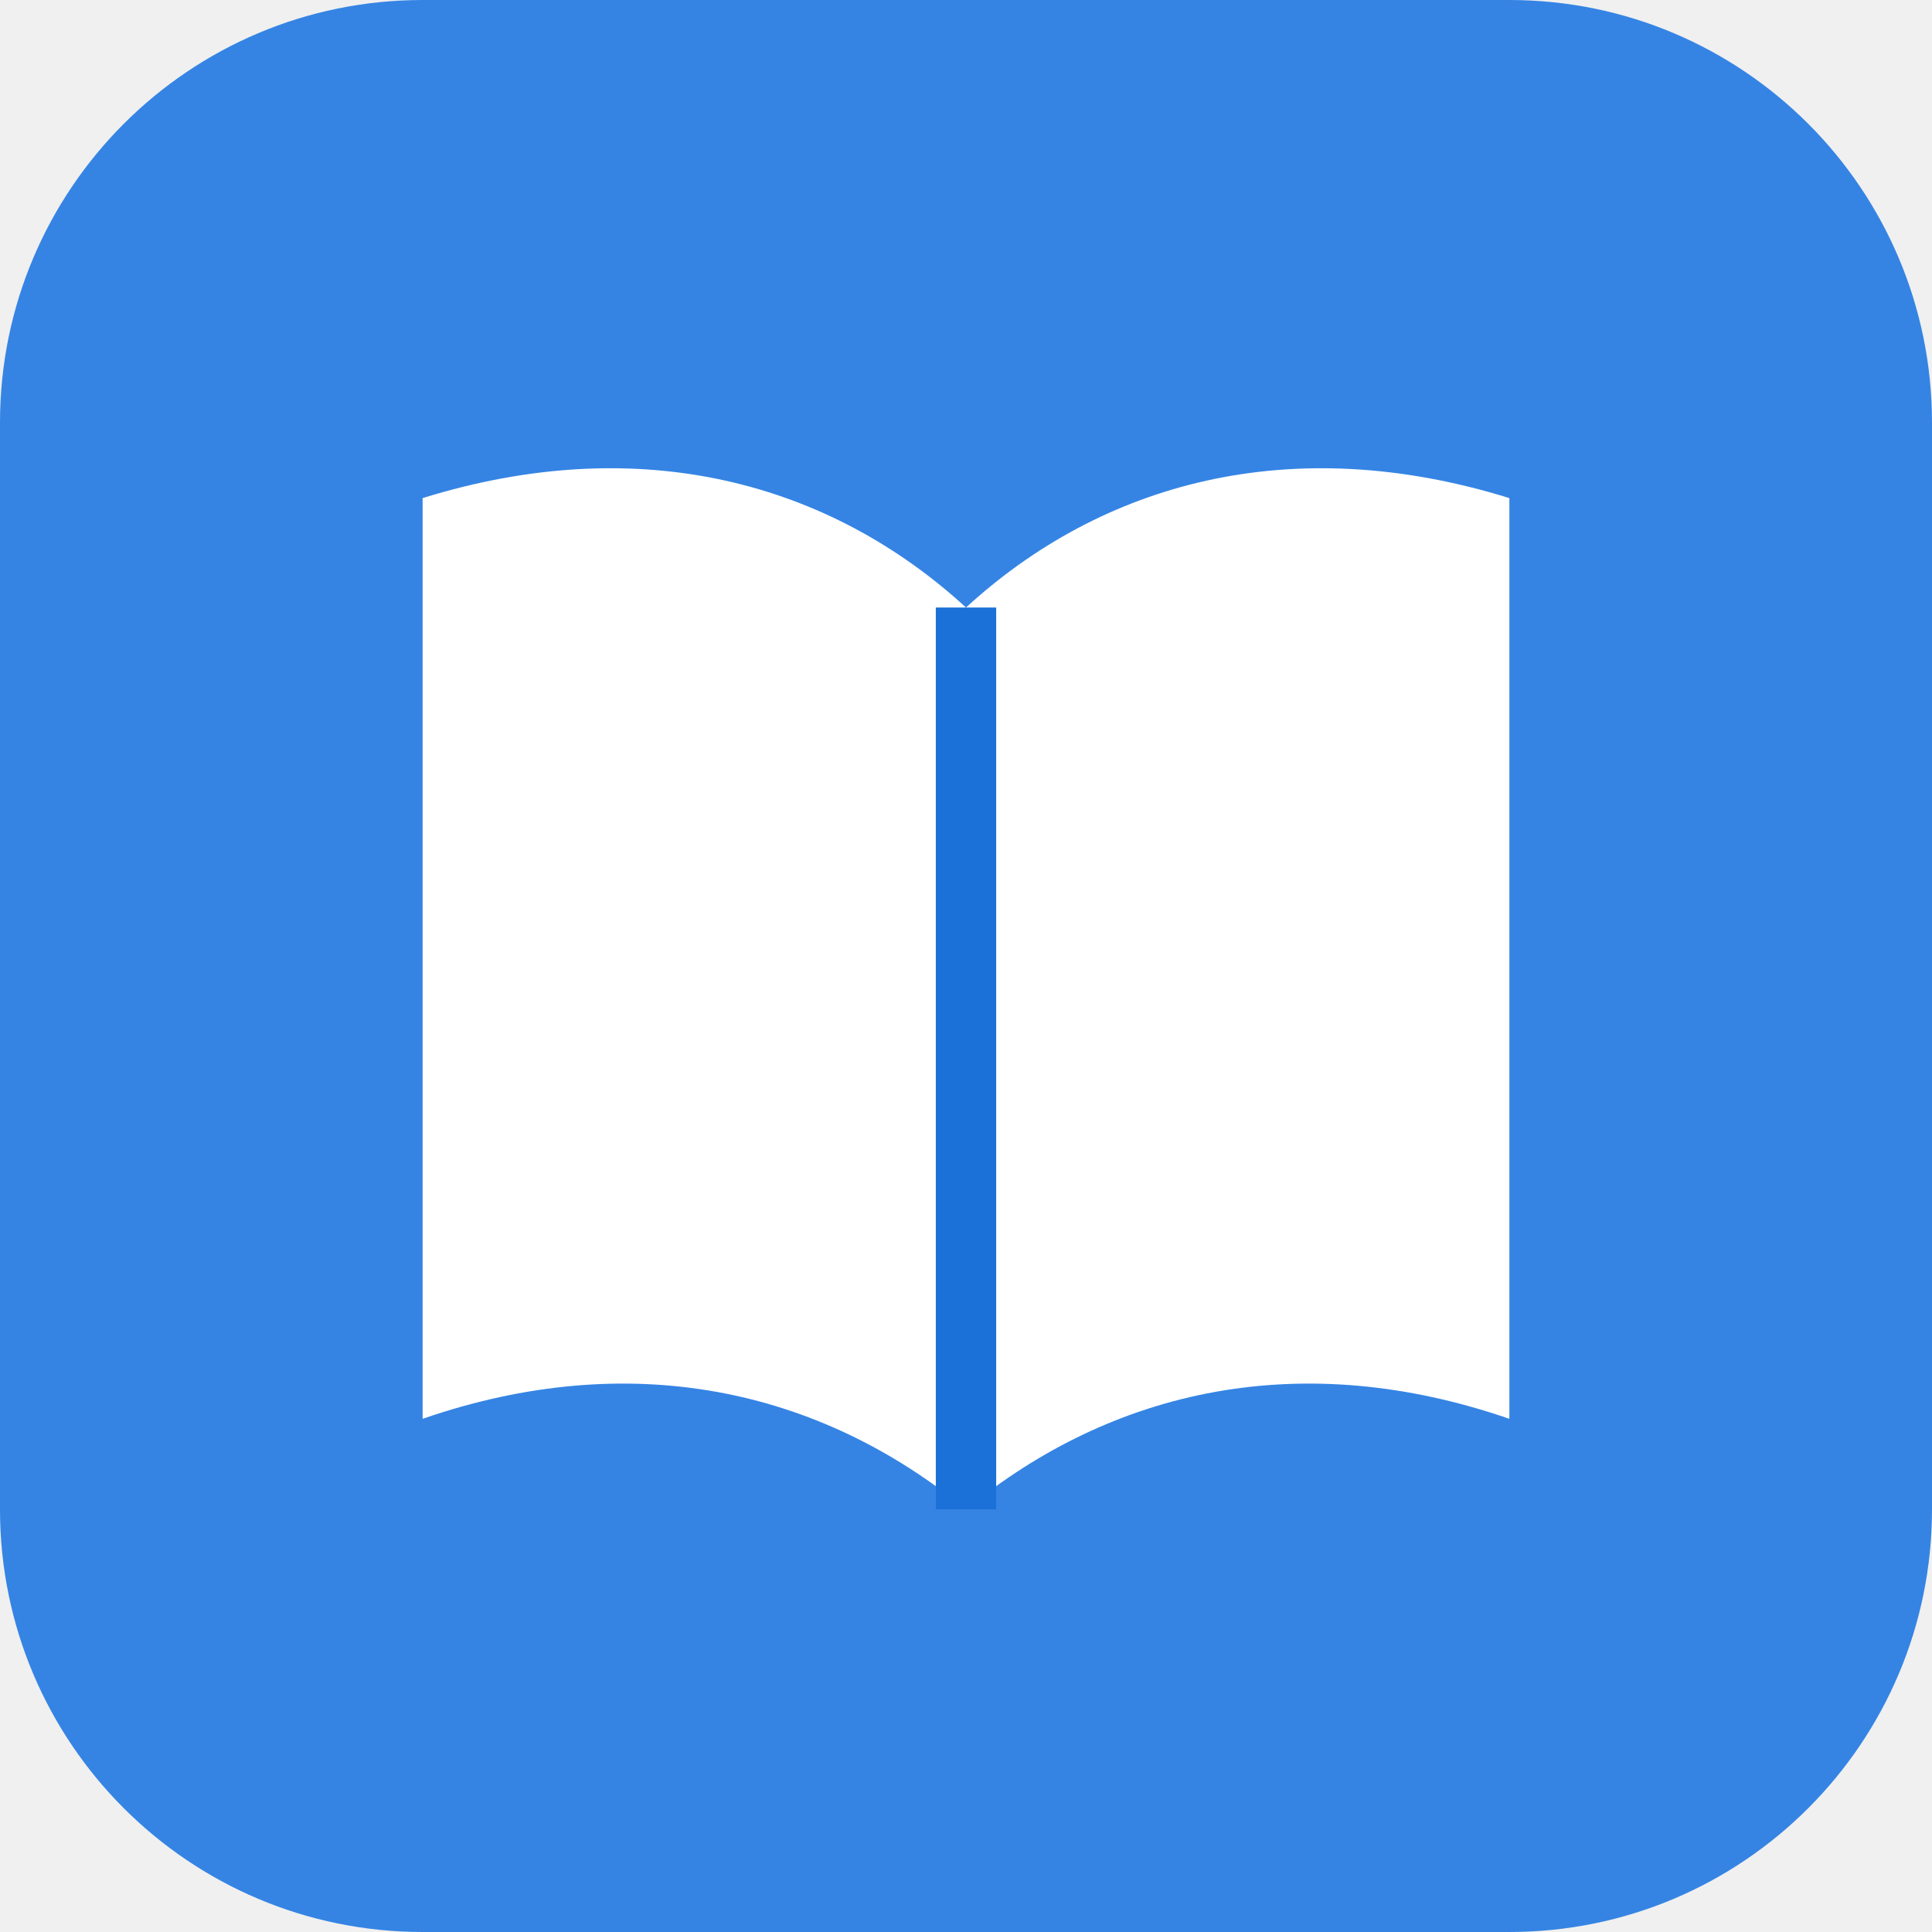
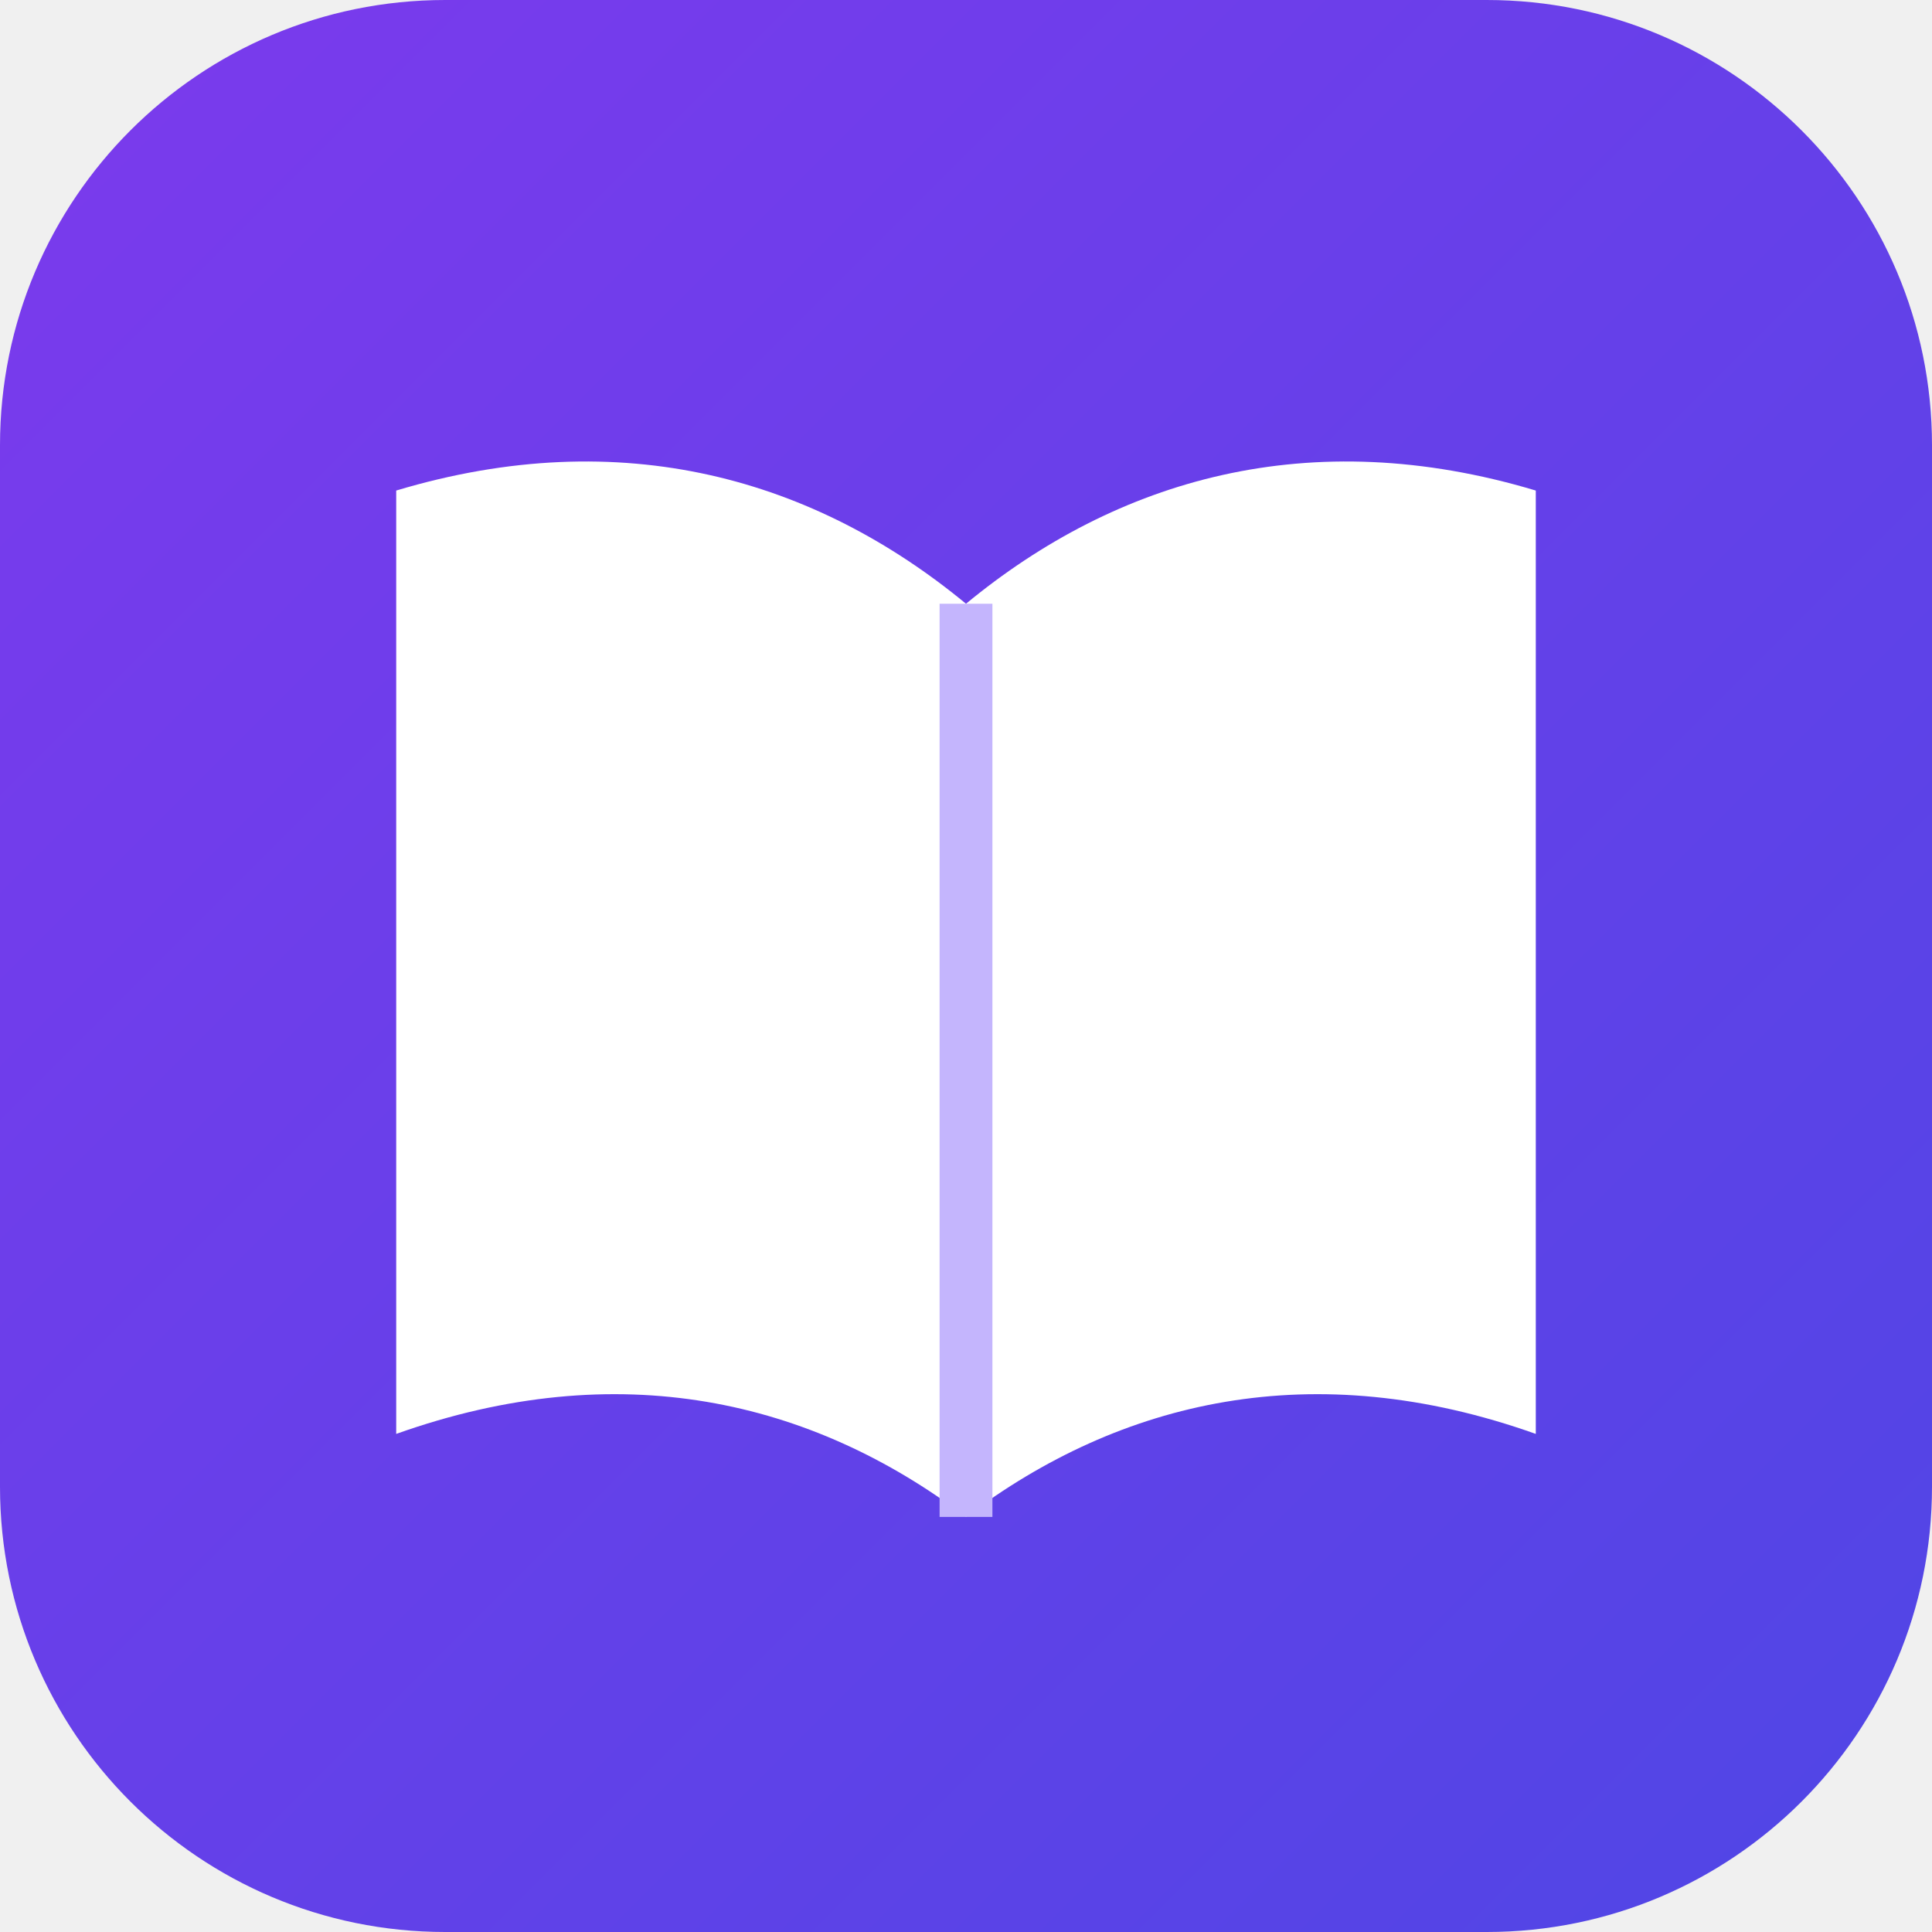
<svg xmlns="http://www.w3.org/2000/svg" width="512" height="512" viewBox="0 0 512 512">
-   <rect width="512" height="512" rx="112" fill="#3584e4" />
-   <path d="M112 132c58-18 108-4 144 29v239c-39-32-89-43-144-24V132zm288 0c-58-18-108-4-144 29v239c39-32 89-43 144-24V132z" fill="#fff" />
-   <path d="M256 161v239" stroke="#1c71d8" stroke-width="16" />
+   <defs>
+     <linearGradient id="g" x1="0" y1="0" x2="1" y2="1">
+       <stop stop-color="#7c3aed" />
+       <stop offset="1" stop-color="#4f46e5" />
+     </linearGradient>
+   </defs>
+   <rect width="512" height="512" rx="118" fill="url(#g)" />
+   <path d="M105 130c60-18 111-3 151 30v242c-41-31-92-43-151-22V130zm302 0c-60-18-111-3-151 30v242c41-31 92-43 151-22V130z" fill="#fff" />
+   <path d="M256 160v242" stroke="#c4b5fd" stroke-width="14" />
</svg>
